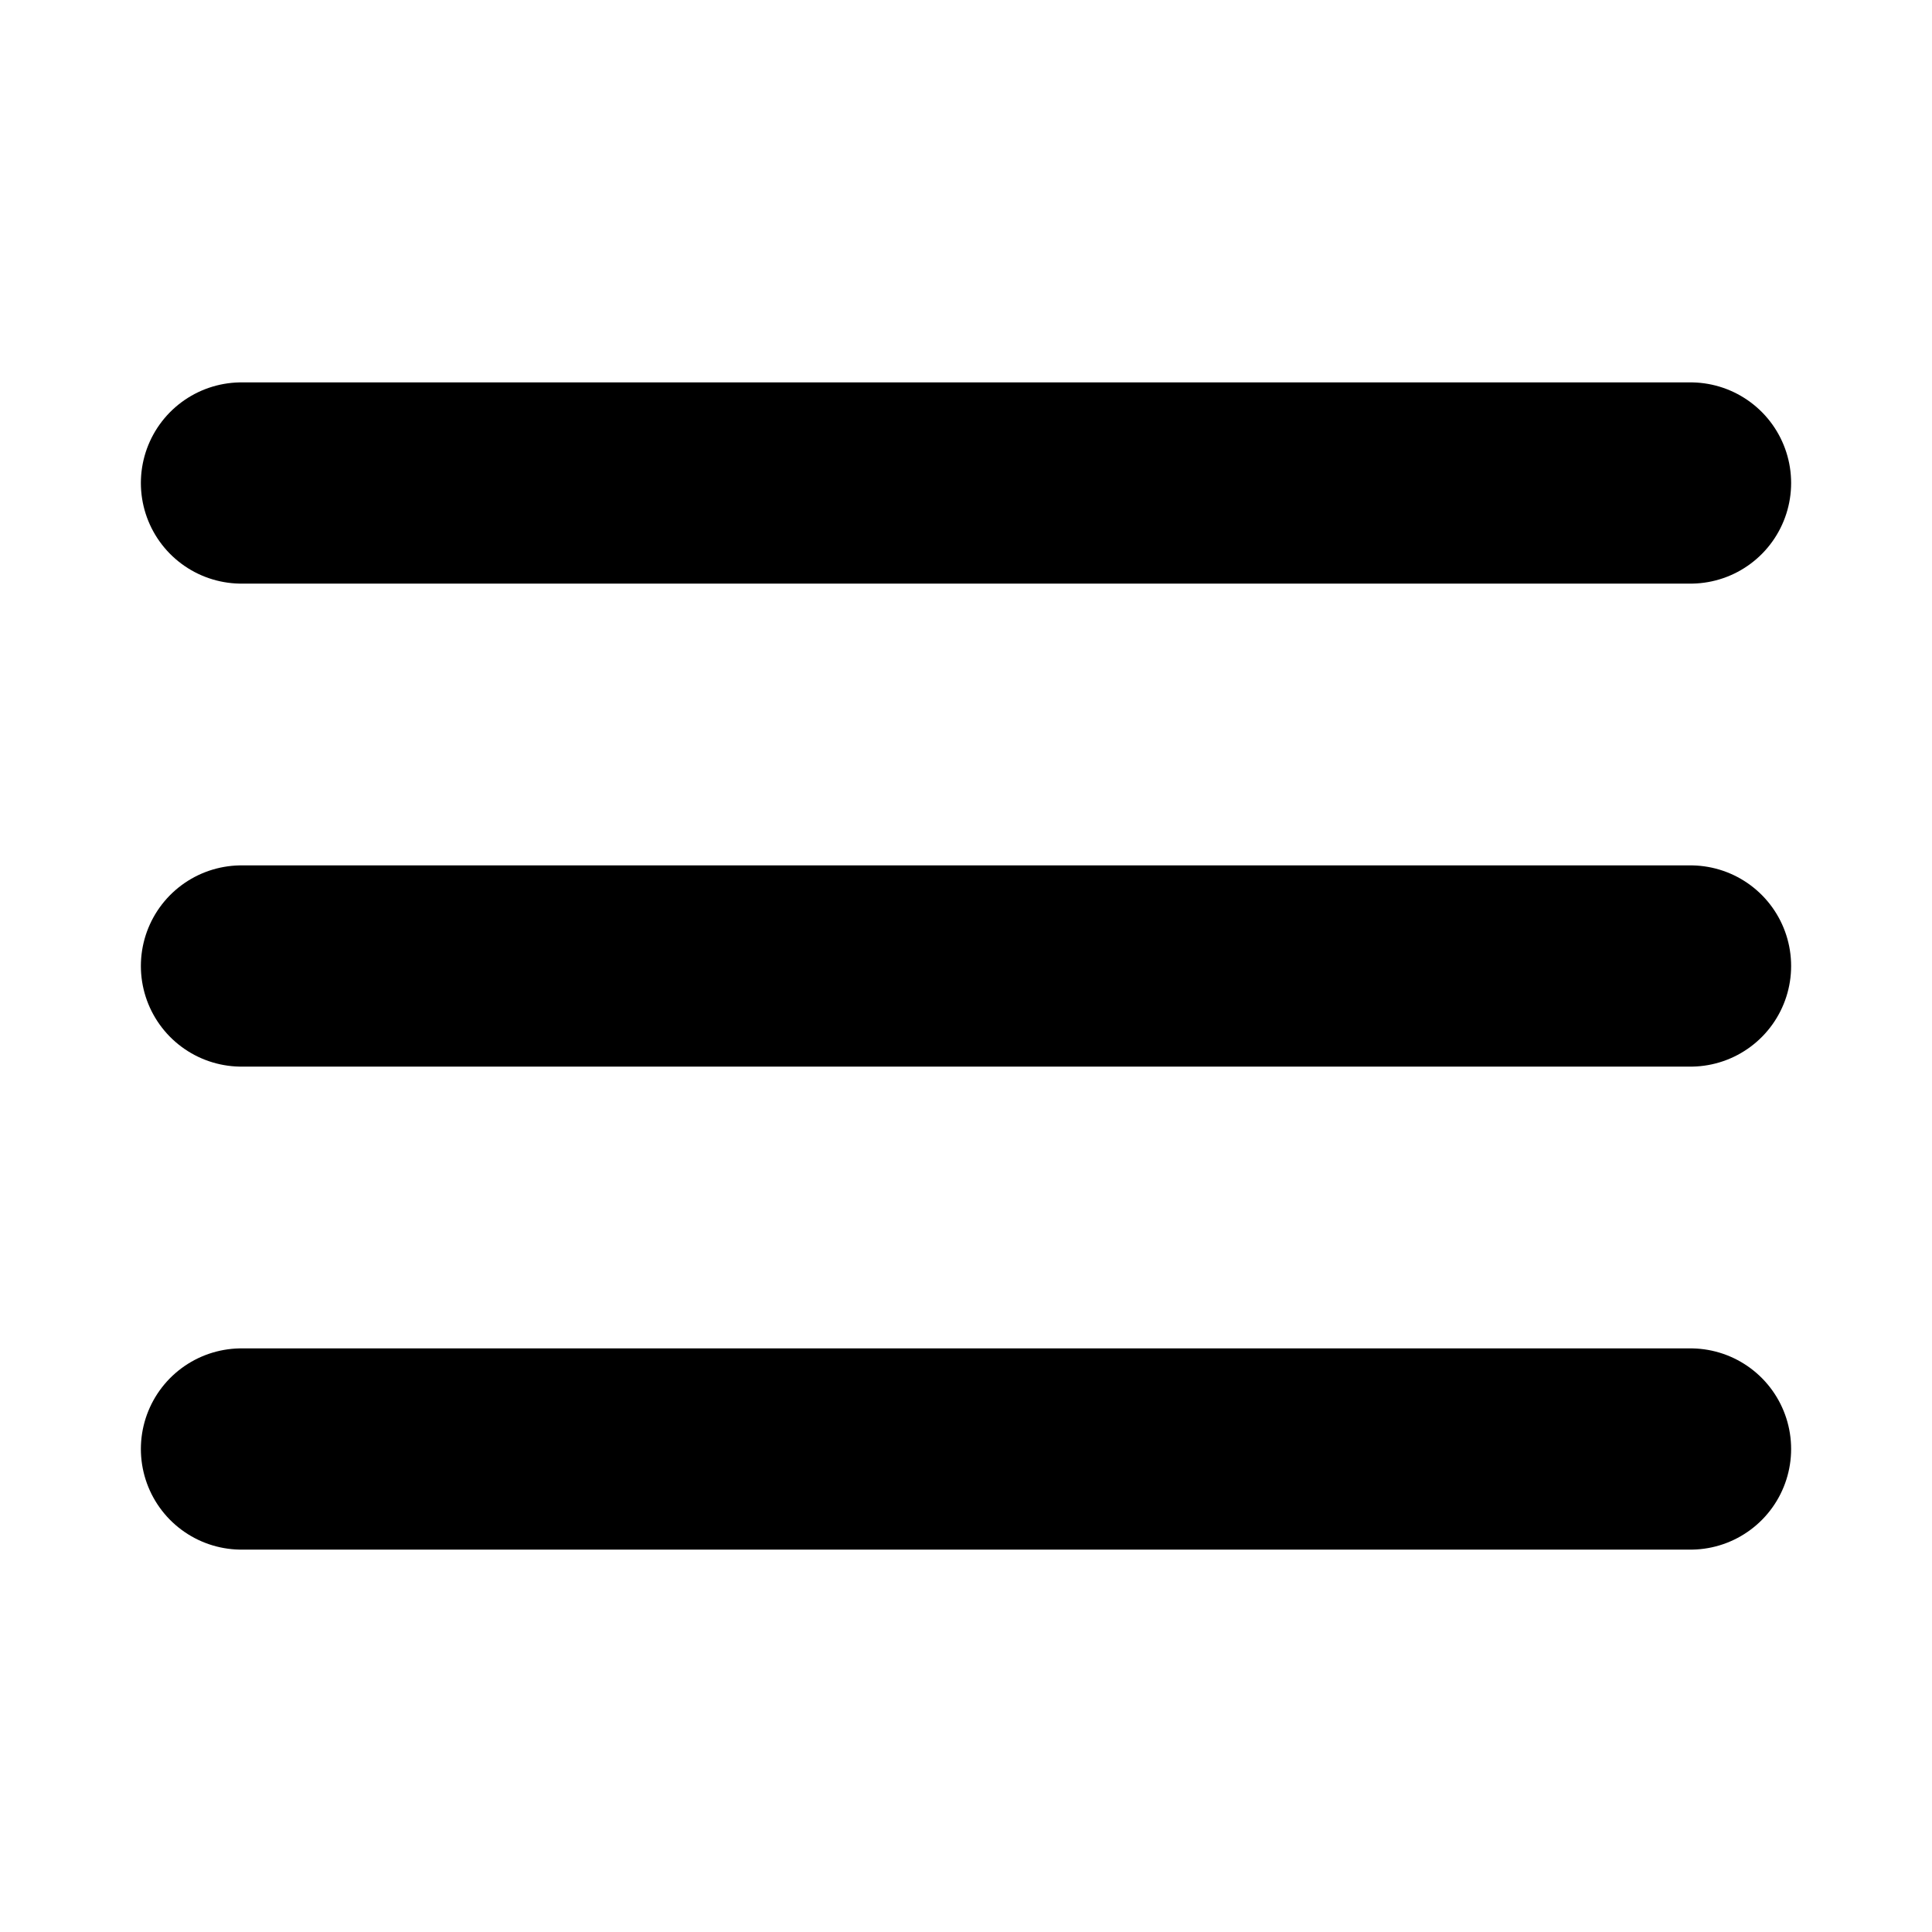
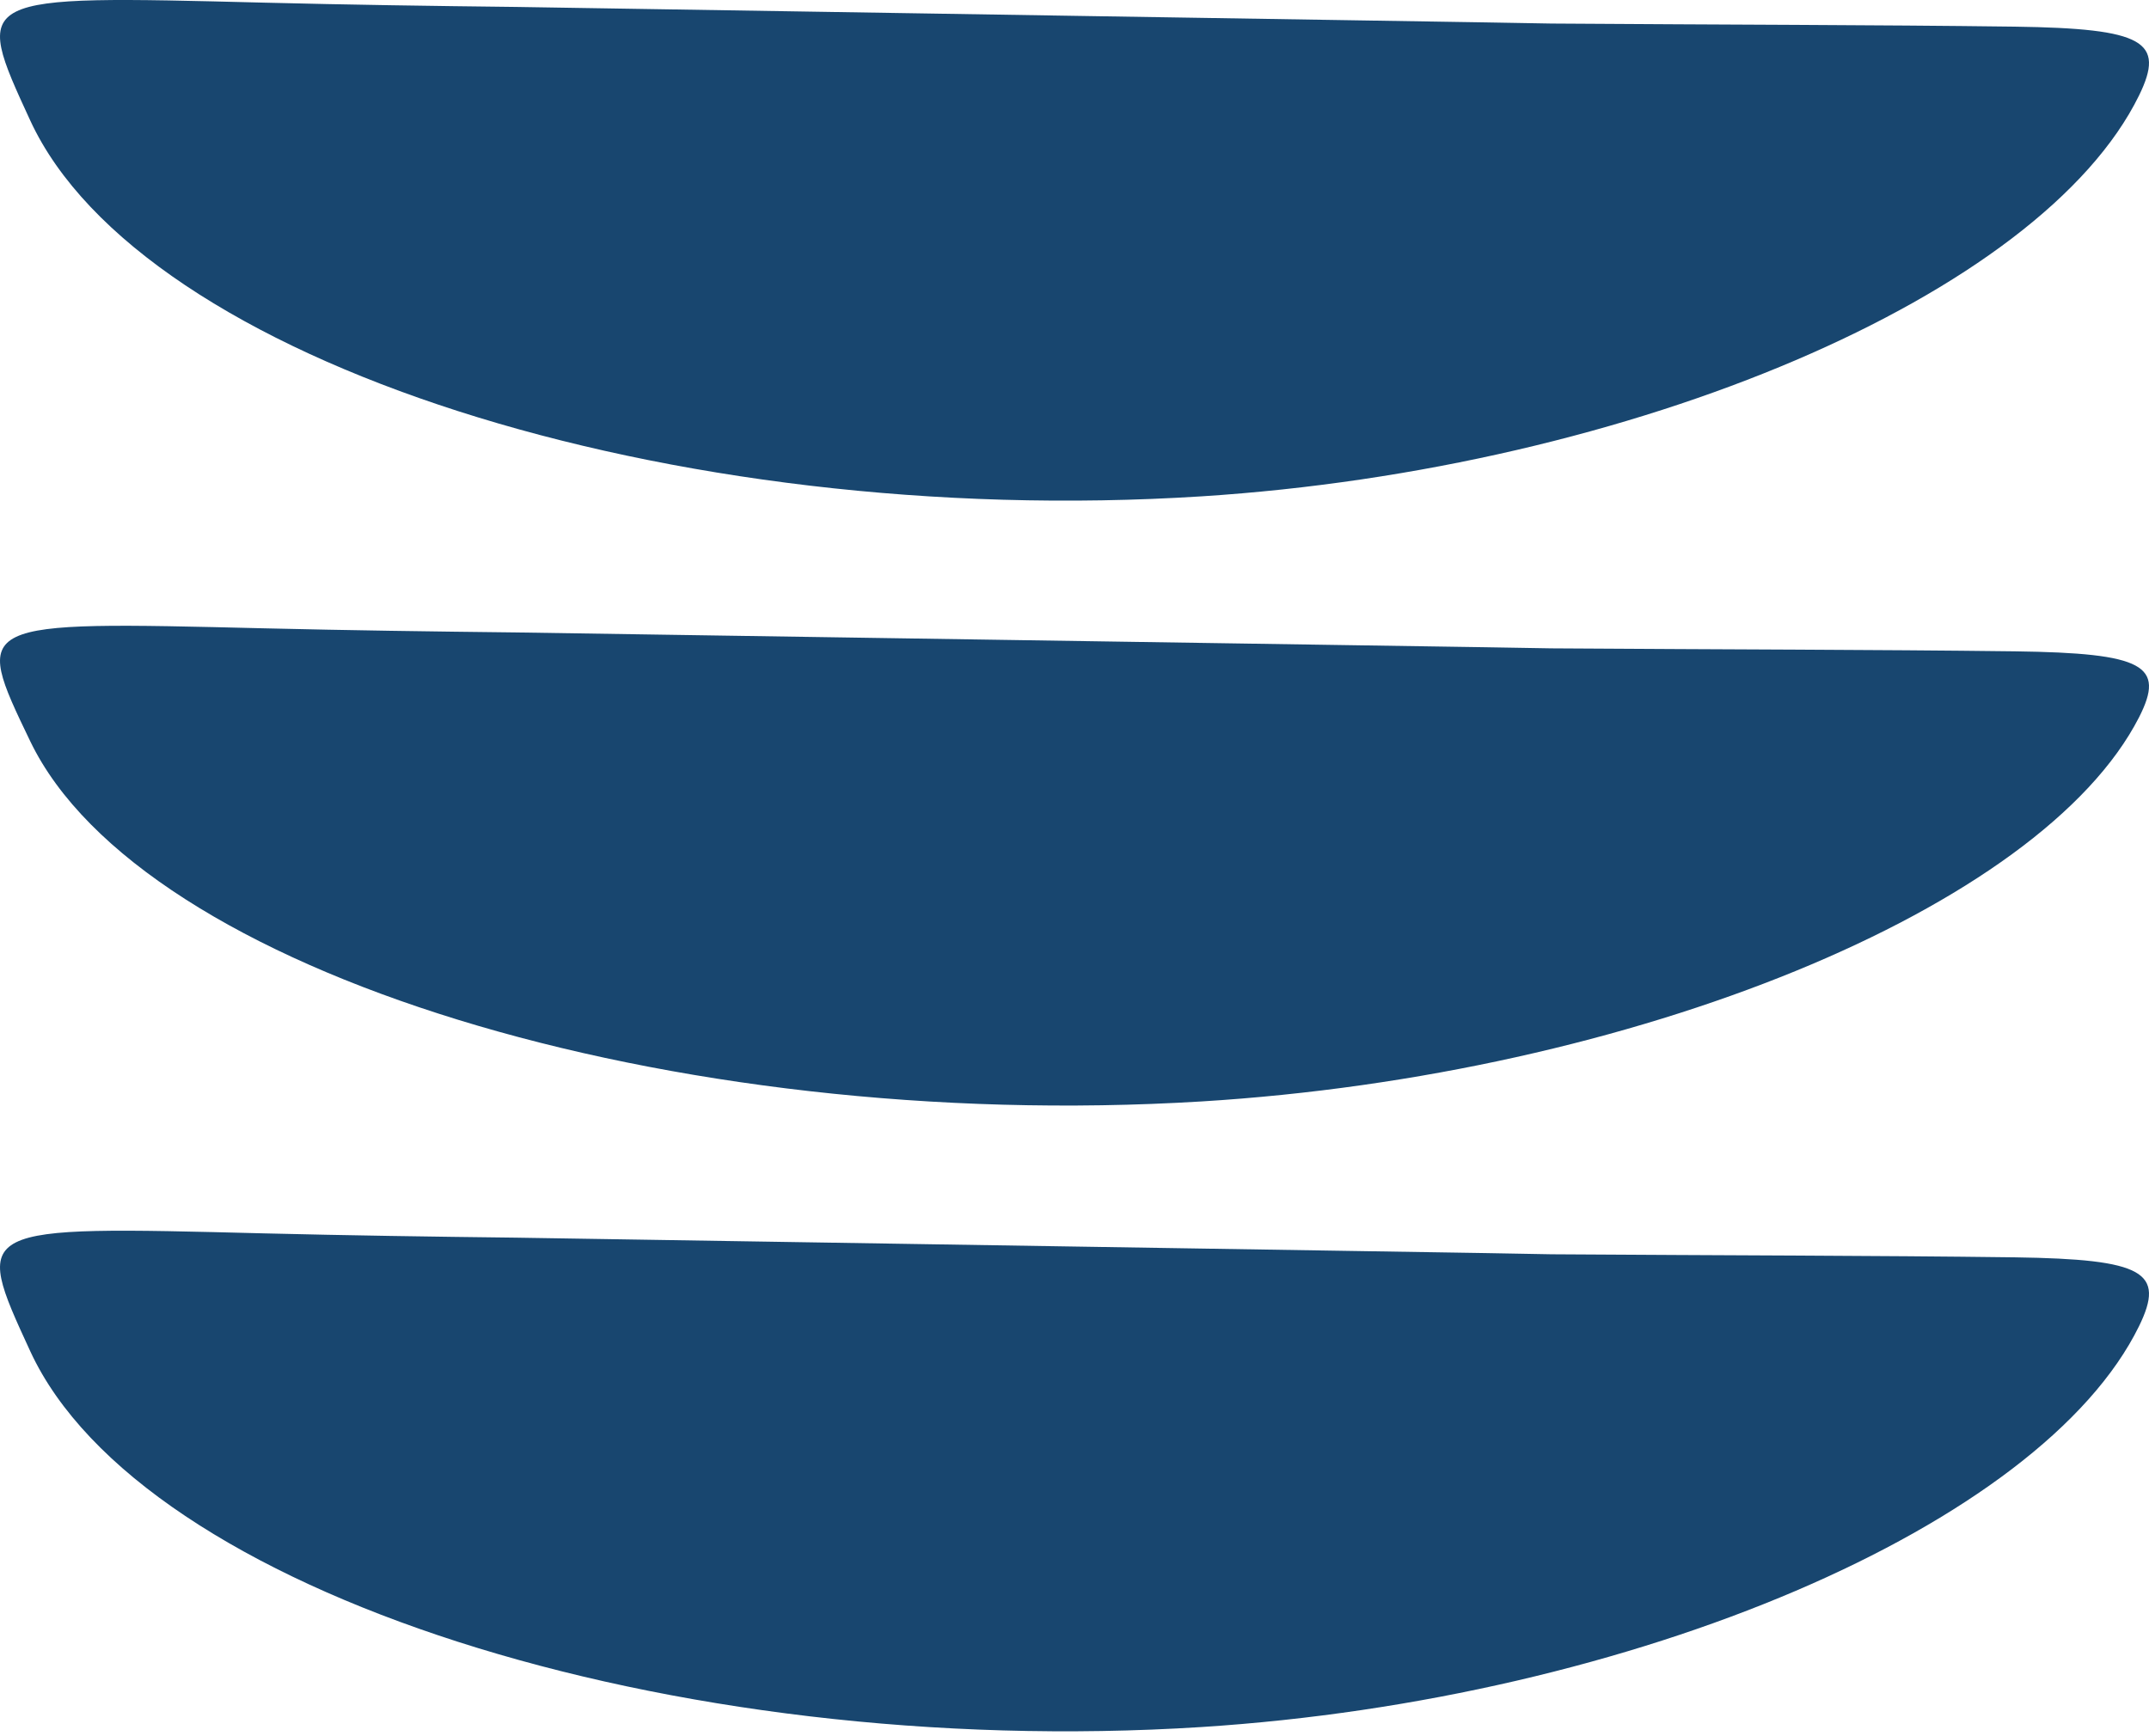
- <svg xmlns="http://www.w3.org/2000/svg" width="24" height="24" viewBox="0 0 24 24" fill="none">
-   <path d="M3 6H21M3 12H21M3 18H21" stroke="black" stroke-width="2.5" stroke-linecap="round" stroke-linejoin="round" />
+ <svg xmlns="http://www.w3.org/2000/svg" width="52" height="42" viewBox="0 0 52 42" fill="none">
+   <path d="M51.759 2.311C52.398 1.002 51.887 0.689 48.756 0.645C45.273 0.6 41.79 0.6 37.541 0.57L35.944 0.542L12.5 0.168C10.455 0.145 8.414 0.115 6.389 0.064C-0.672 -0.114 -0.672 -0.129 0.734 2.921C3.418 8.724 16.198 12.831 29.074 12.013C39.522 11.343 49.395 7.132 51.759 2.311Z" fill="#18466F" />
+   <path d="M51.759 17.361C52.398 16.106 51.887 15.806 48.756 15.764C45.273 15.721 41.79 15.721 37.541 15.692L35.944 15.665L12.5 15.307C10.455 15.284 8.414 15.256 6.389 15.207C-0.672 15.036 -0.672 15.022 0.734 17.945C3.418 23.506 16.198 27.442 29.074 26.658C39.522 26.016 49.395 21.981 51.759 17.361Z" fill="#18466F" />
+   <path d="M51.759 32.097C52.398 30.788 51.887 30.476 48.756 30.431C45.273 30.386 41.79 30.386 37.541 30.357L35.944 30.328L12.5 29.955C10.455 29.931 8.414 29.901 6.389 29.851C-0.672 29.672 -0.672 29.657 0.734 32.708C3.418 38.511 16.198 42.617 29.074 41.799C39.522 41.129 49.395 36.918 51.759 32.097Z" fill="#18466F" />
</svg>
